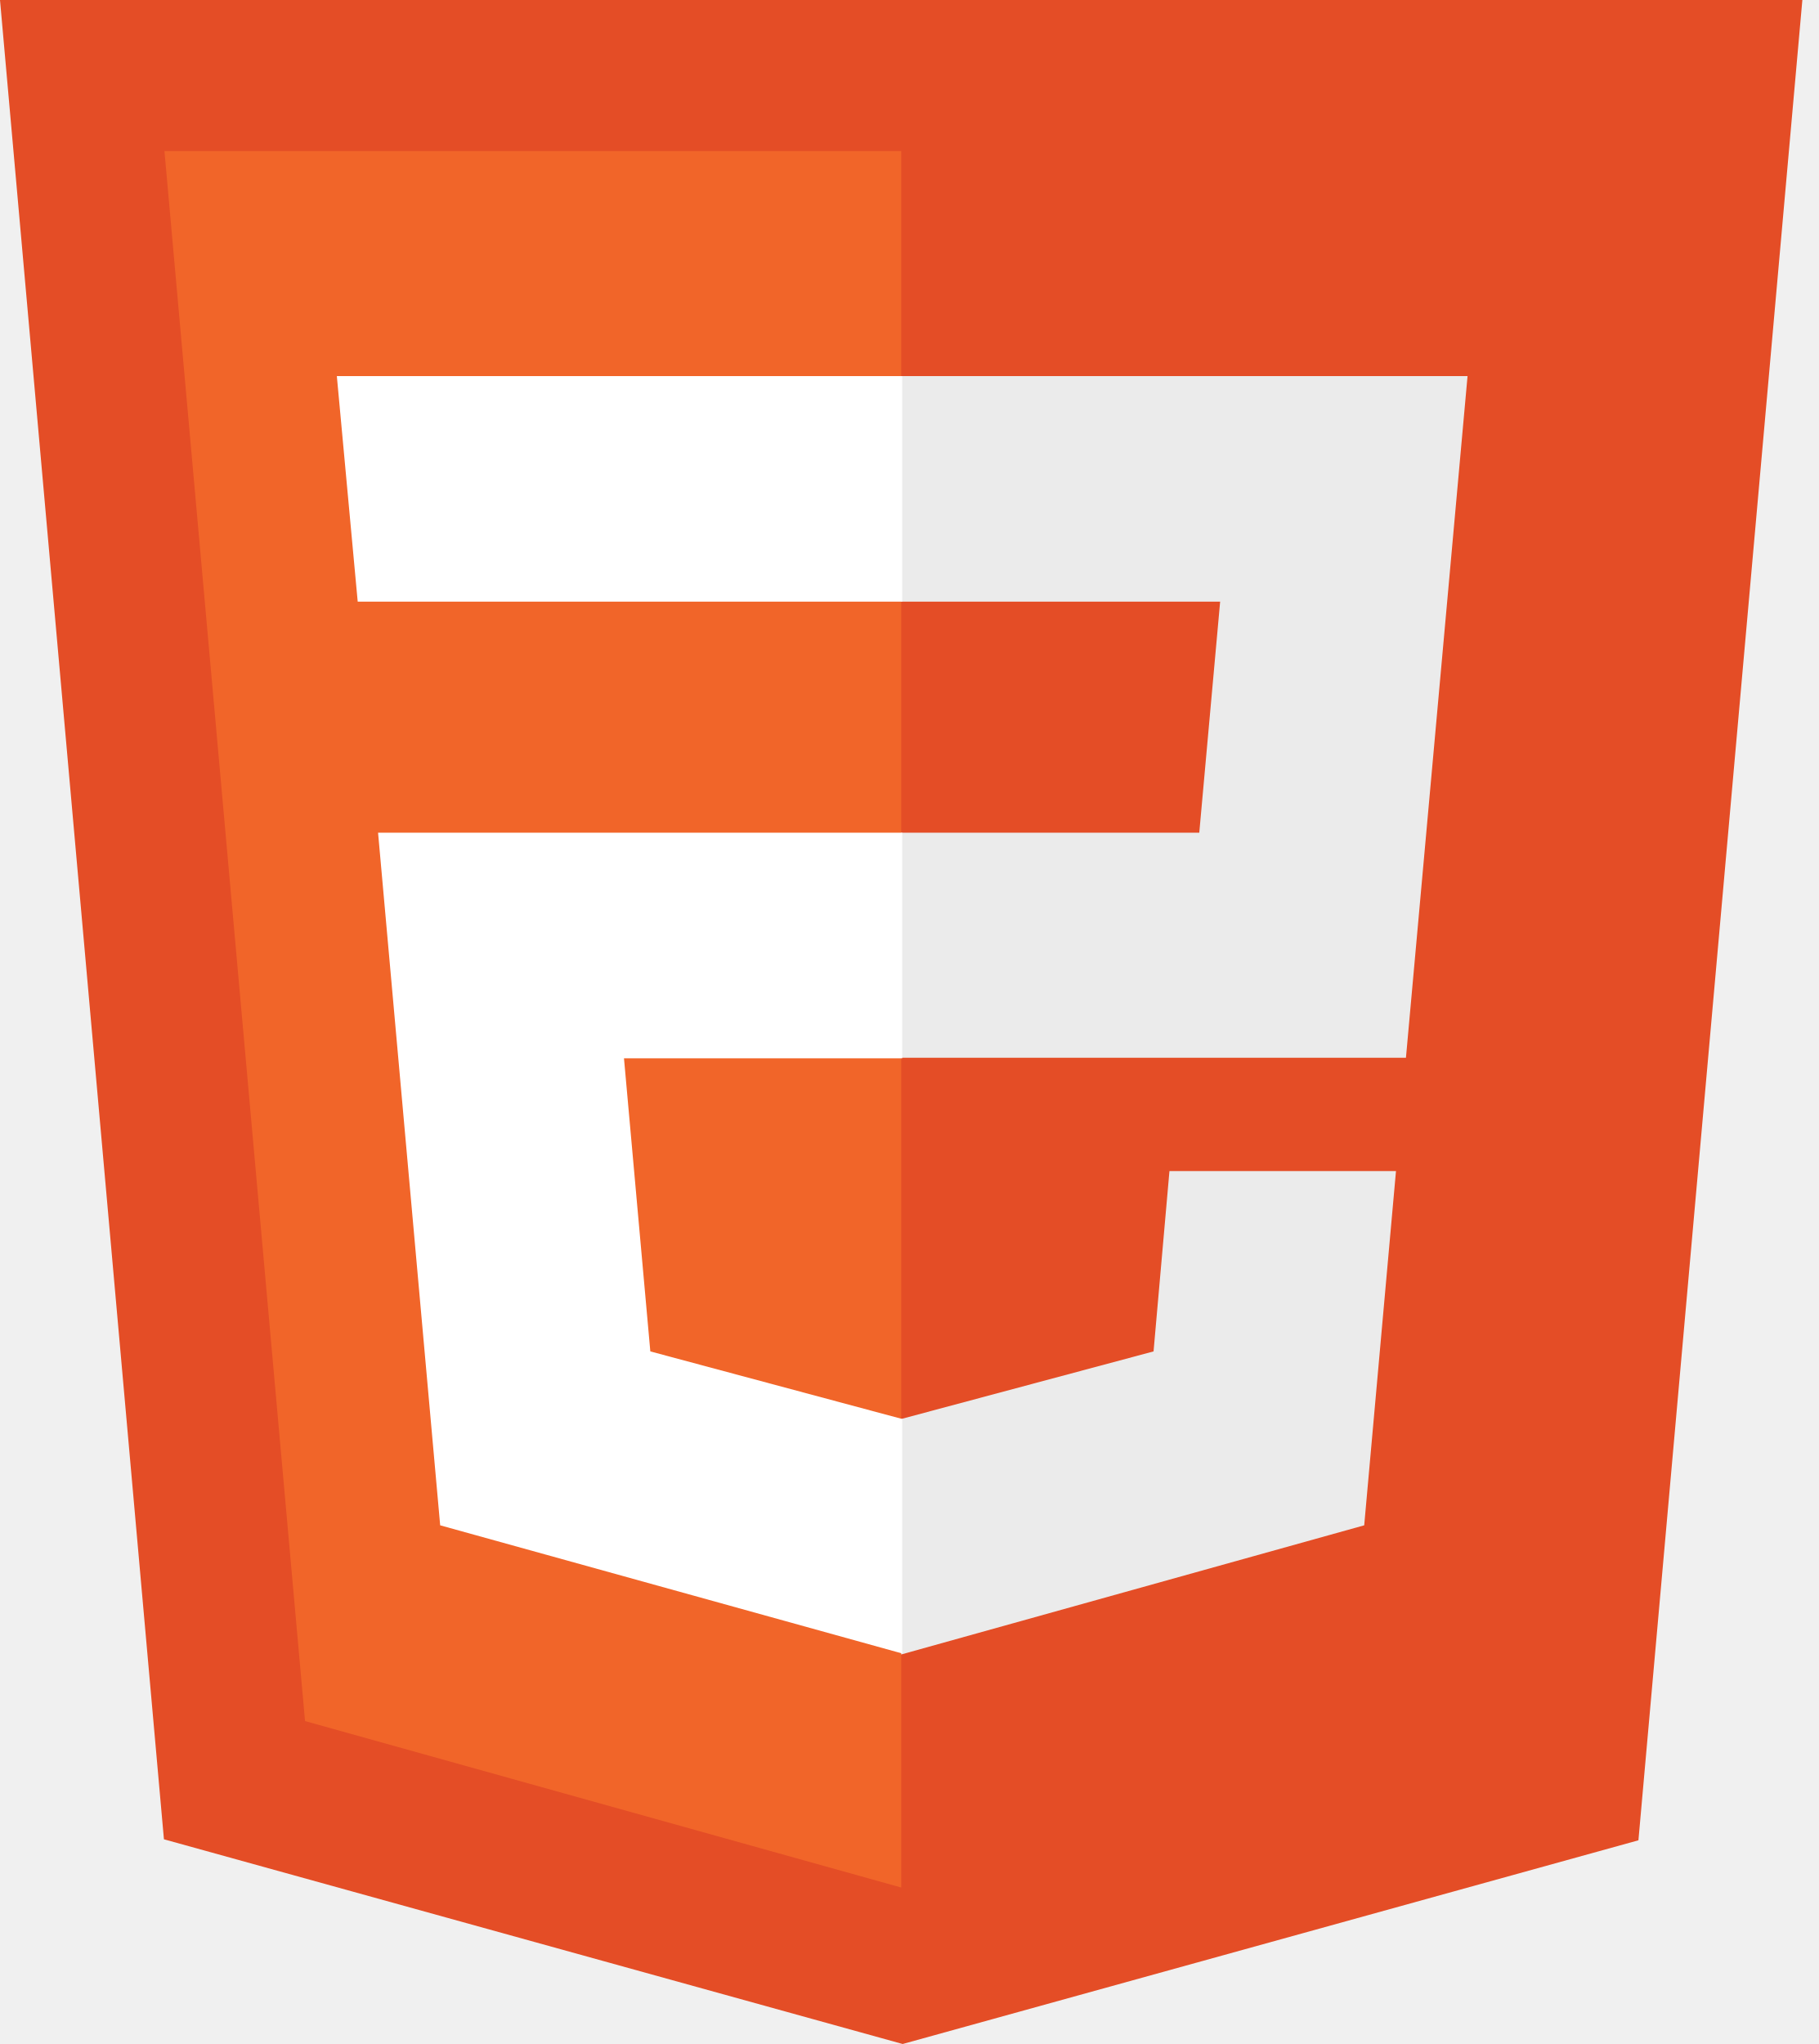
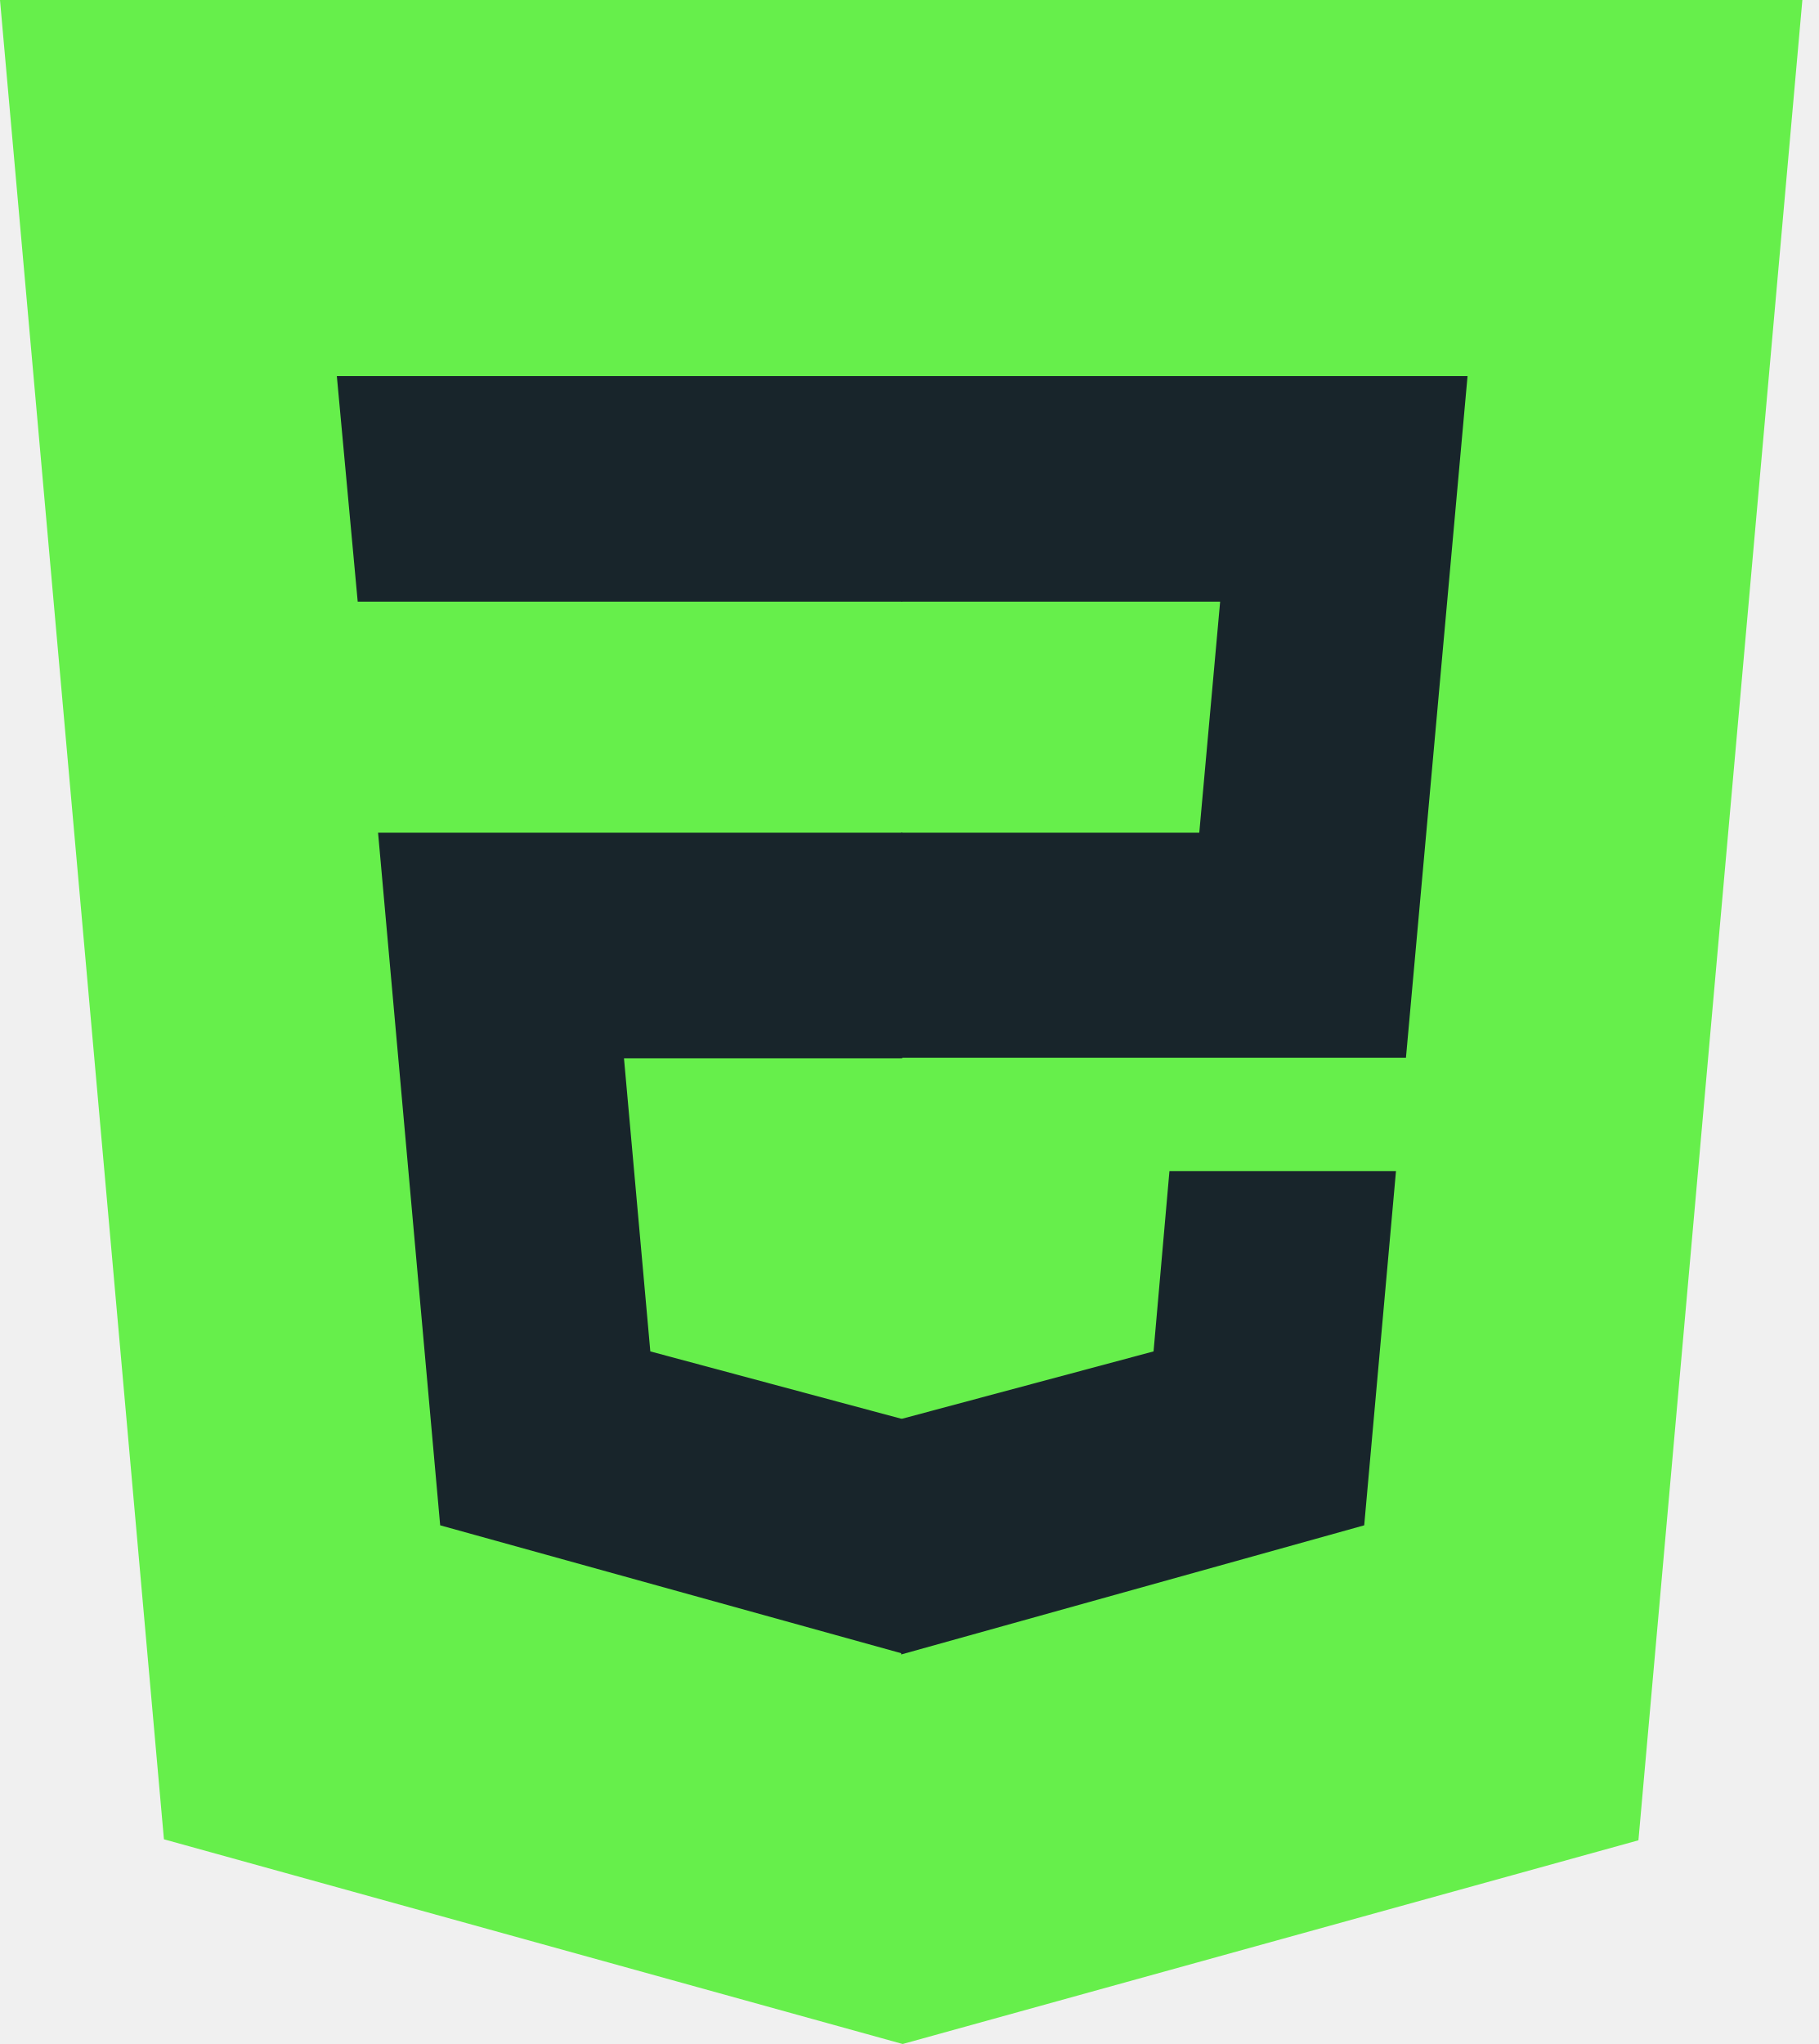
<svg xmlns="http://www.w3.org/2000/svg" width="89" height="100" viewBox="0 0 89 100" fill="none">
-   <path d="M80.165 90.034L88.186 0H-0L8.021 89.985L44.166 100" fill="#E44D26" />
-   <path d="M44.094 92.344V7.39H8.046L14.925 84.201" fill="#F16529" />
-   <path d="M71.804 18.401H44.093V29.436H59.699L58.678 40.739H44.093V51.75H68.79L71.804 18.401ZM68.303 57.292H57.219L56.441 66.116L44.093 69.422V80.943L66.748 74.624" fill="#EBEBEB" />
-   <path d="M16.481 18.401H44.143V29.436H17.502L16.481 18.401ZM18.498 40.739H44.143V51.775H30.53L31.819 66.116L44.143 69.422V80.895L21.537 74.624" fill="white" />
+   <path d="M80.165 90.034L88.186 0H-0L8.021 89.985L44.166 100" fill="#66EF4B" />
+   <path d="M44.094 92.344V7.39H8.046L14.925 84.201" fill="#66EF4B" />
+   <path d="M71.804 18.401H44.093V29.436H59.699L58.678 40.739H44.093V51.75H68.79L71.804 18.401ZM68.303 57.292H57.219L56.441 66.116L44.093 69.422V80.943L66.748 74.624" fill="#18252B" />
+   <path d="M16.481 18.401H44.143V29.436H17.502L16.481 18.401ZM18.498 40.739H44.143V51.775H30.53L31.819 66.116L44.143 69.422V80.895L21.537 74.624" fill="#18252B" />
</svg>
